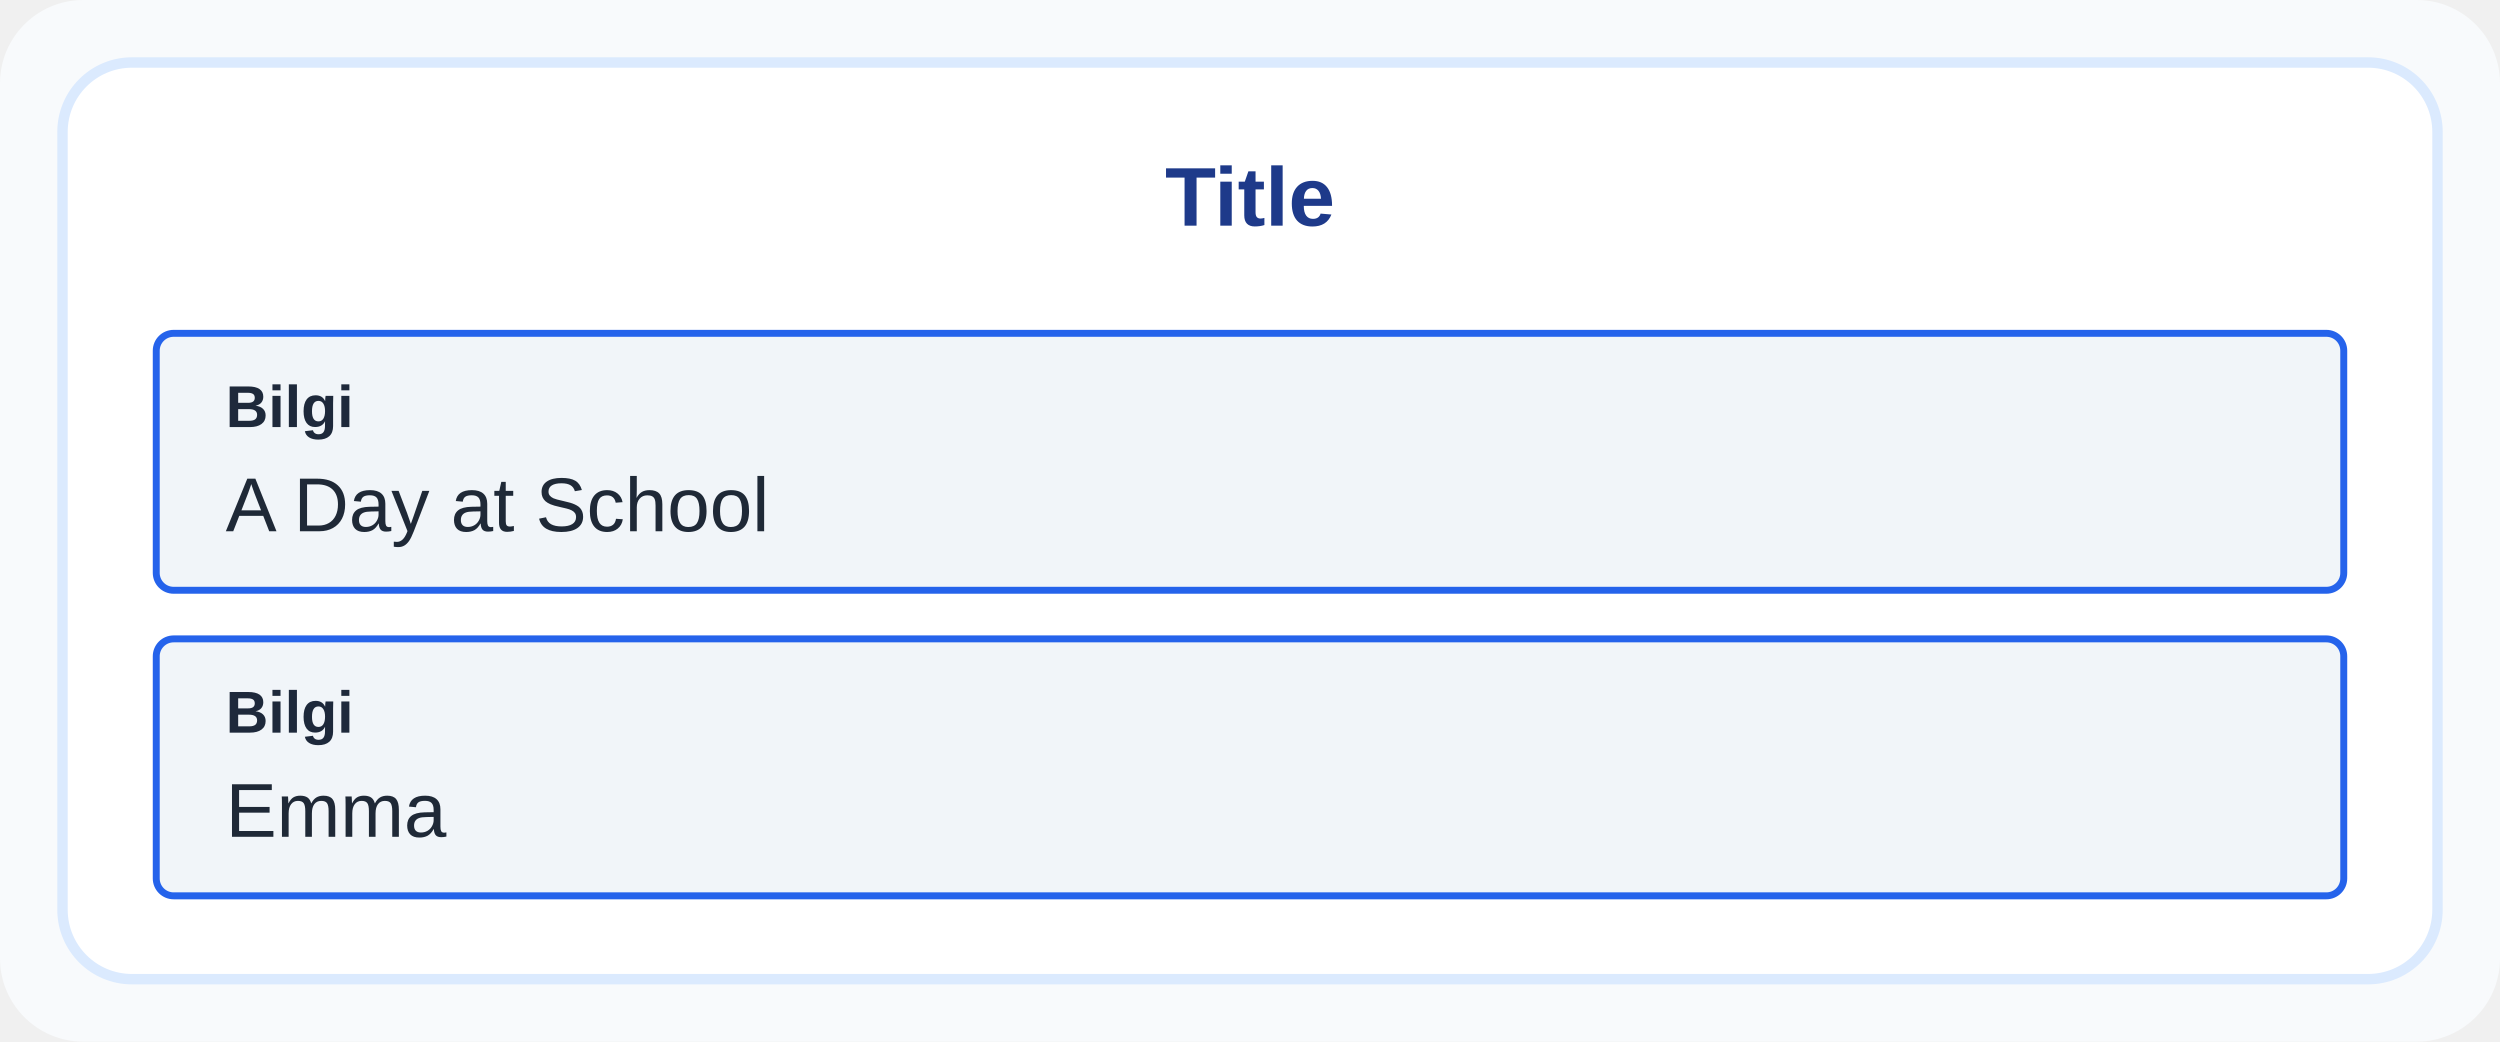
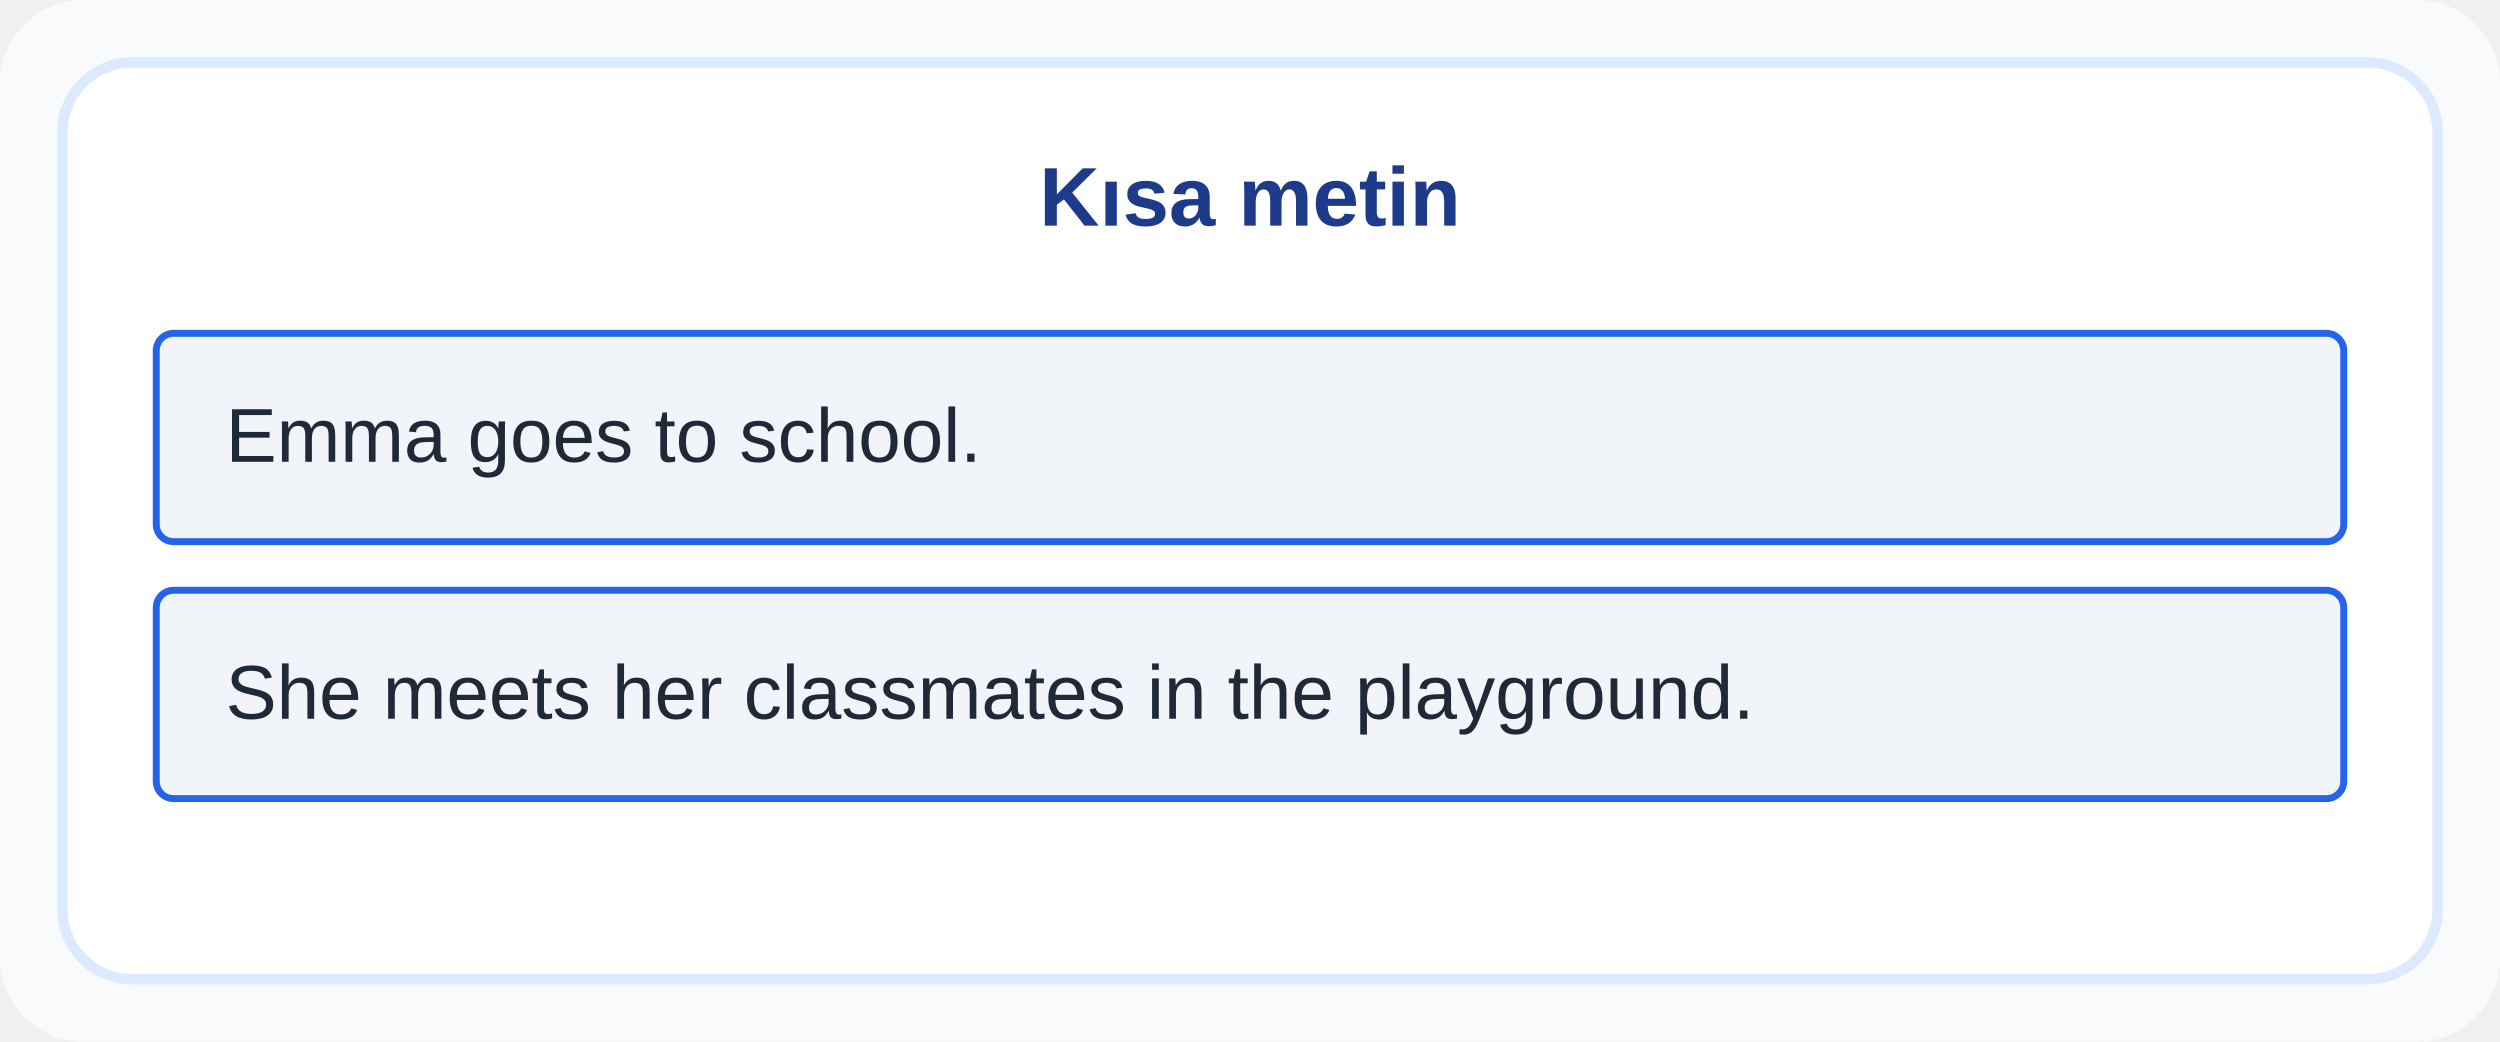
<svg xmlns="http://www.w3.org/2000/svg" viewBox="0 0 720 300" role="img" aria-labelledby="title desc">
  <style>.title{font:700 24px Arial,sans-serif;fill:#1E3A8A}.label{font:600 15px Arial,sans-serif;fill:#334155}.small{font:500 14px Arial,sans-serif;fill:#475569}.value{font:700 17px Arial,sans-serif;fill:#1E293B}.coin{font:700 18px Arial,sans-serif;fill:#92400E}.equation{font:700 36px Arial,sans-serif;fill:#1E3A8A}</style>
  <rect width="720" height="300" rx="24" fill="#F8FAFC" />
  <rect x="18" y="18" width="684" height="264" rx="20" fill="#fff" stroke="#DBEAFE" stroke-width="3" />
-   <text x="360" y="65" text-anchor="middle" class="title">Title</text>
-   <rect x="45" y="96" width="630" height="74" rx="5" fill="#f1f5f9" stroke="#2563eb" stroke-width="2" />
-   <text x="65" y="123" class="value">Bilgi</text>
-   <text x="65" y="153" style="font:22px Arial;fill:#1f2937">A Day at School</text>
-   <rect x="45" y="184" width="630" height="74" rx="5" fill="#f1f5f9" stroke="#2563eb" stroke-width="2" />
-   <text x="65" y="211" class="value">Bilgi</text>
-   <text x="65" y="241" style="font:22px Arial;fill:#1f2937">Emma</text>
+   <text x="360" y="65" text-anchor="middle" class="title">Kısa metin</text>
+   <rect x="45" y="96" width="630" height="60" rx="5" fill="#f1f5f9" stroke="#2563eb" stroke-width="2" />
+   <text x="65" y="133" style="font:22px Arial;fill:#1f2937">Emma goes to school.</text>
+   <rect x="45" y="170" width="630" height="60" rx="5" fill="#f1f5f9" stroke="#2563eb" stroke-width="2" />
+   <text x="65" y="207" style="font:22px Arial;fill:#1f2937">She meets her classmates in the playground.</text>
</svg>
